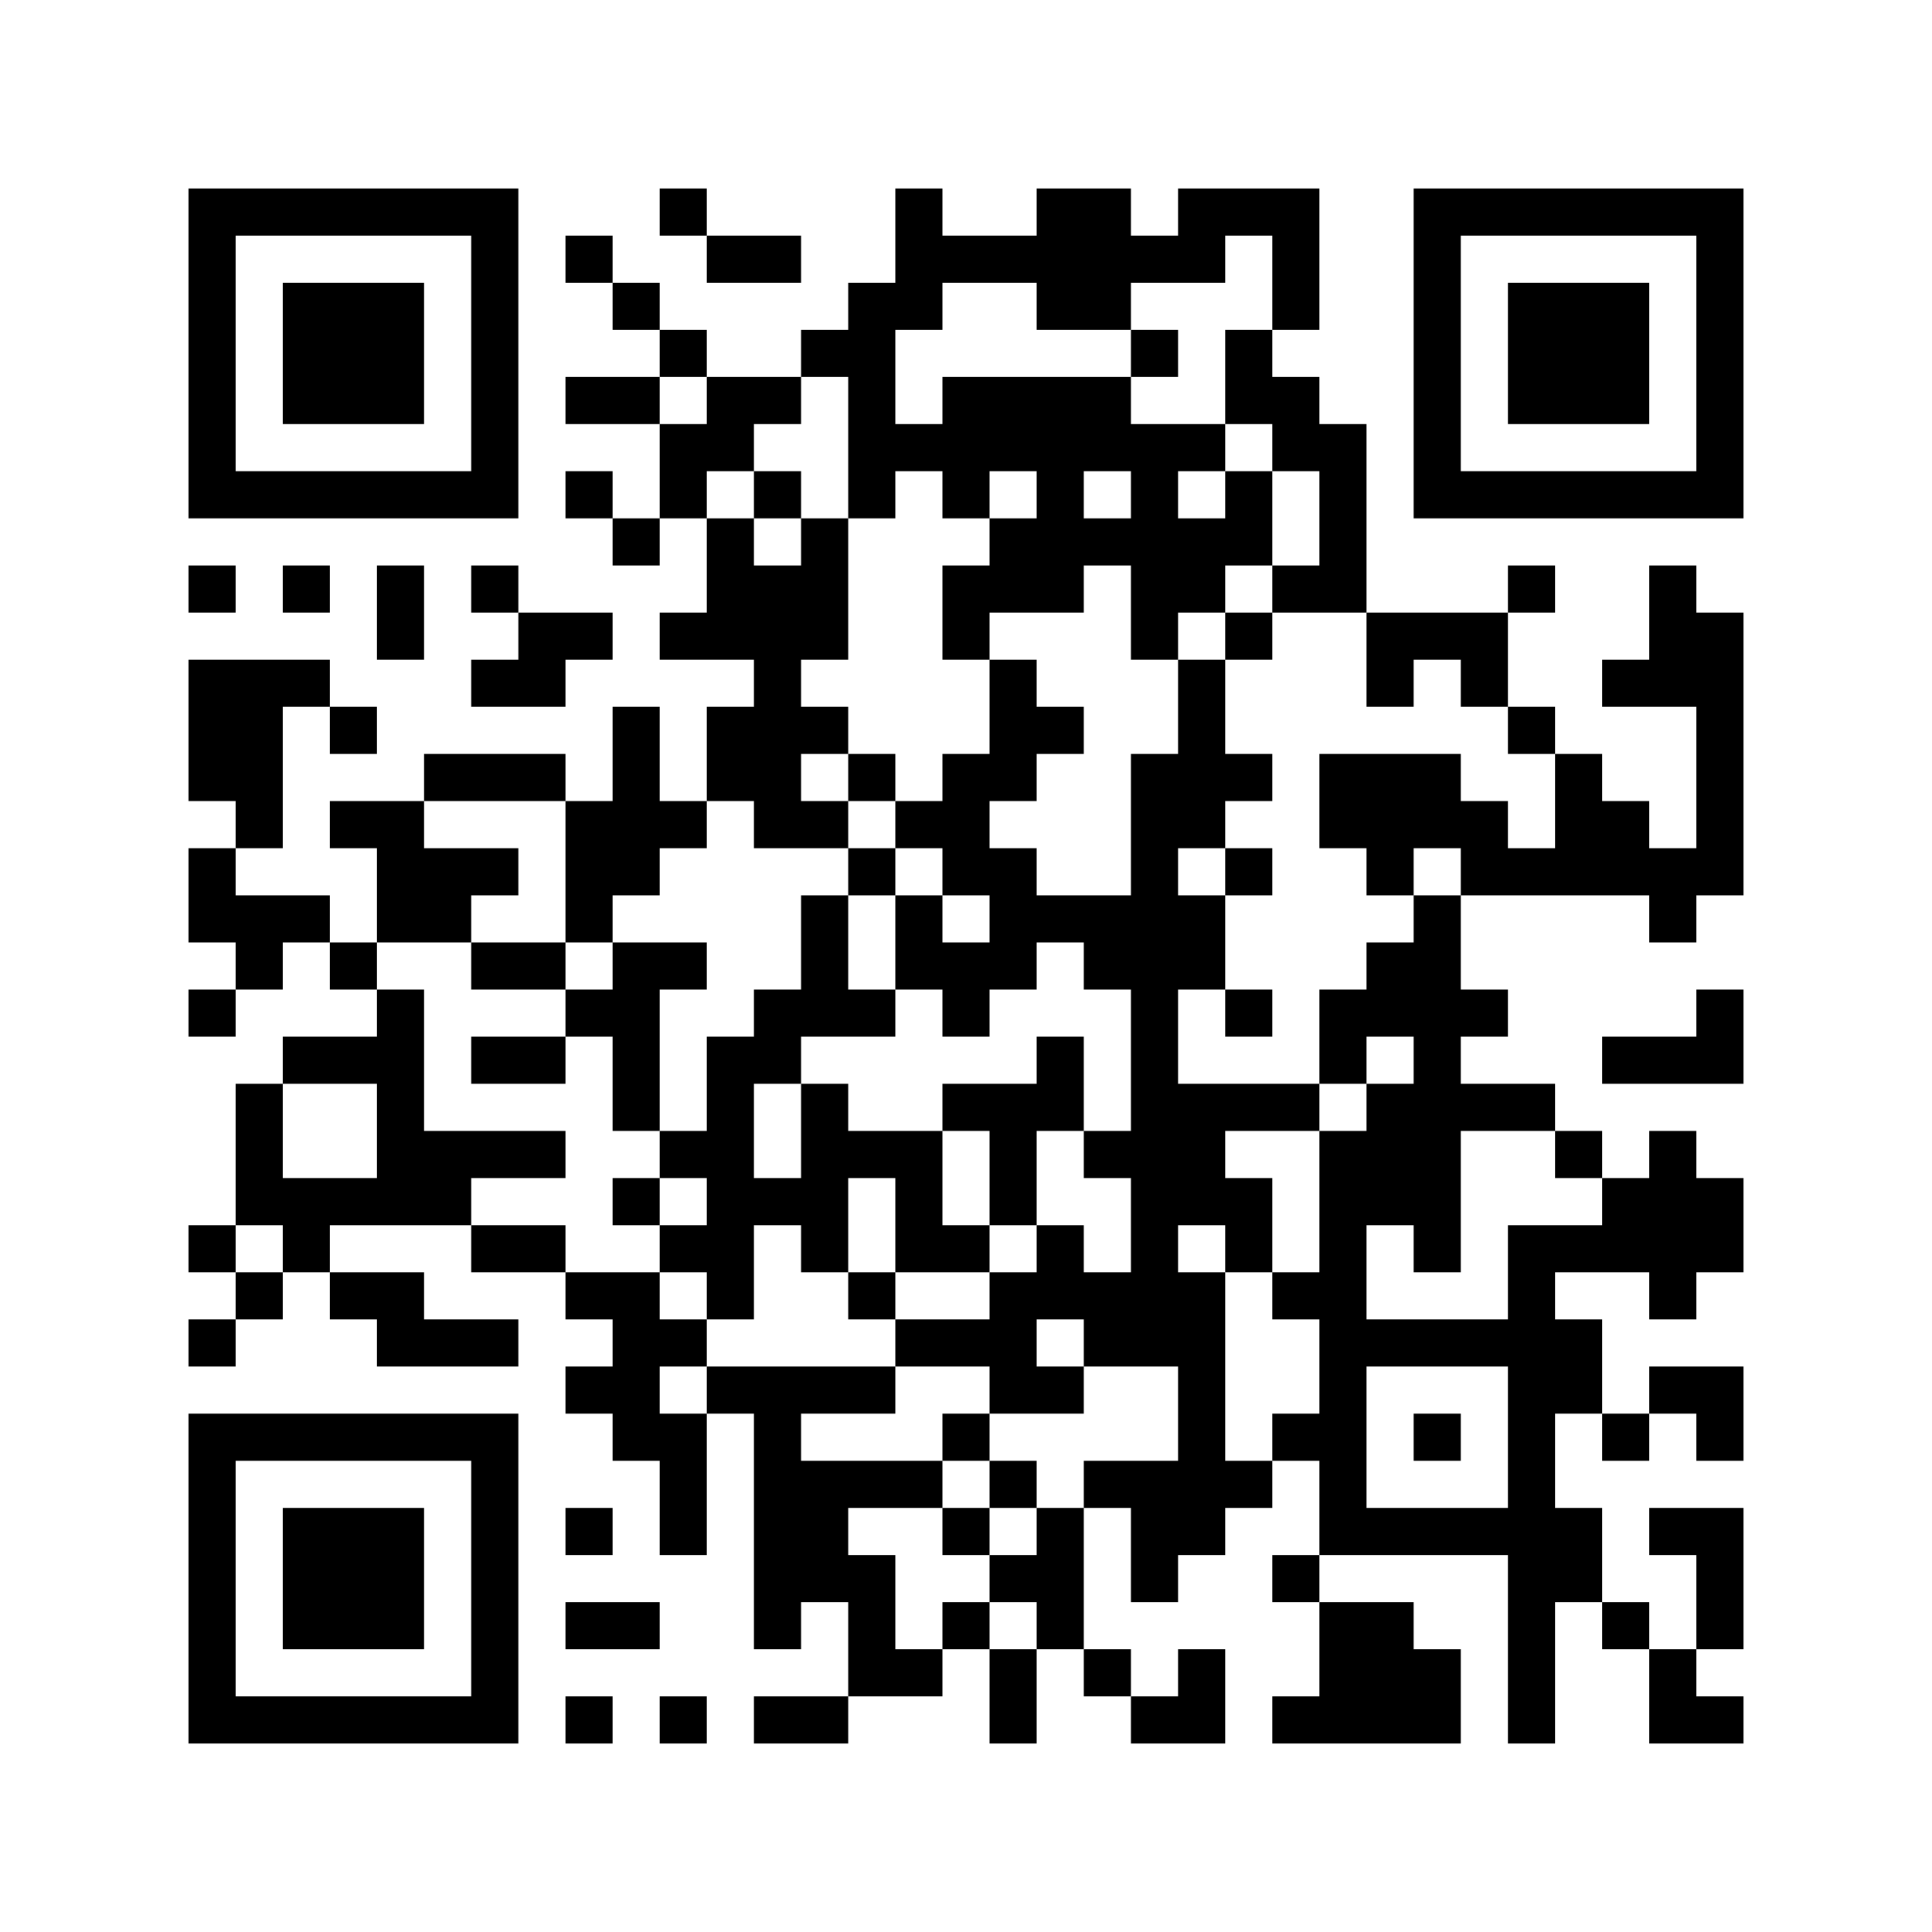
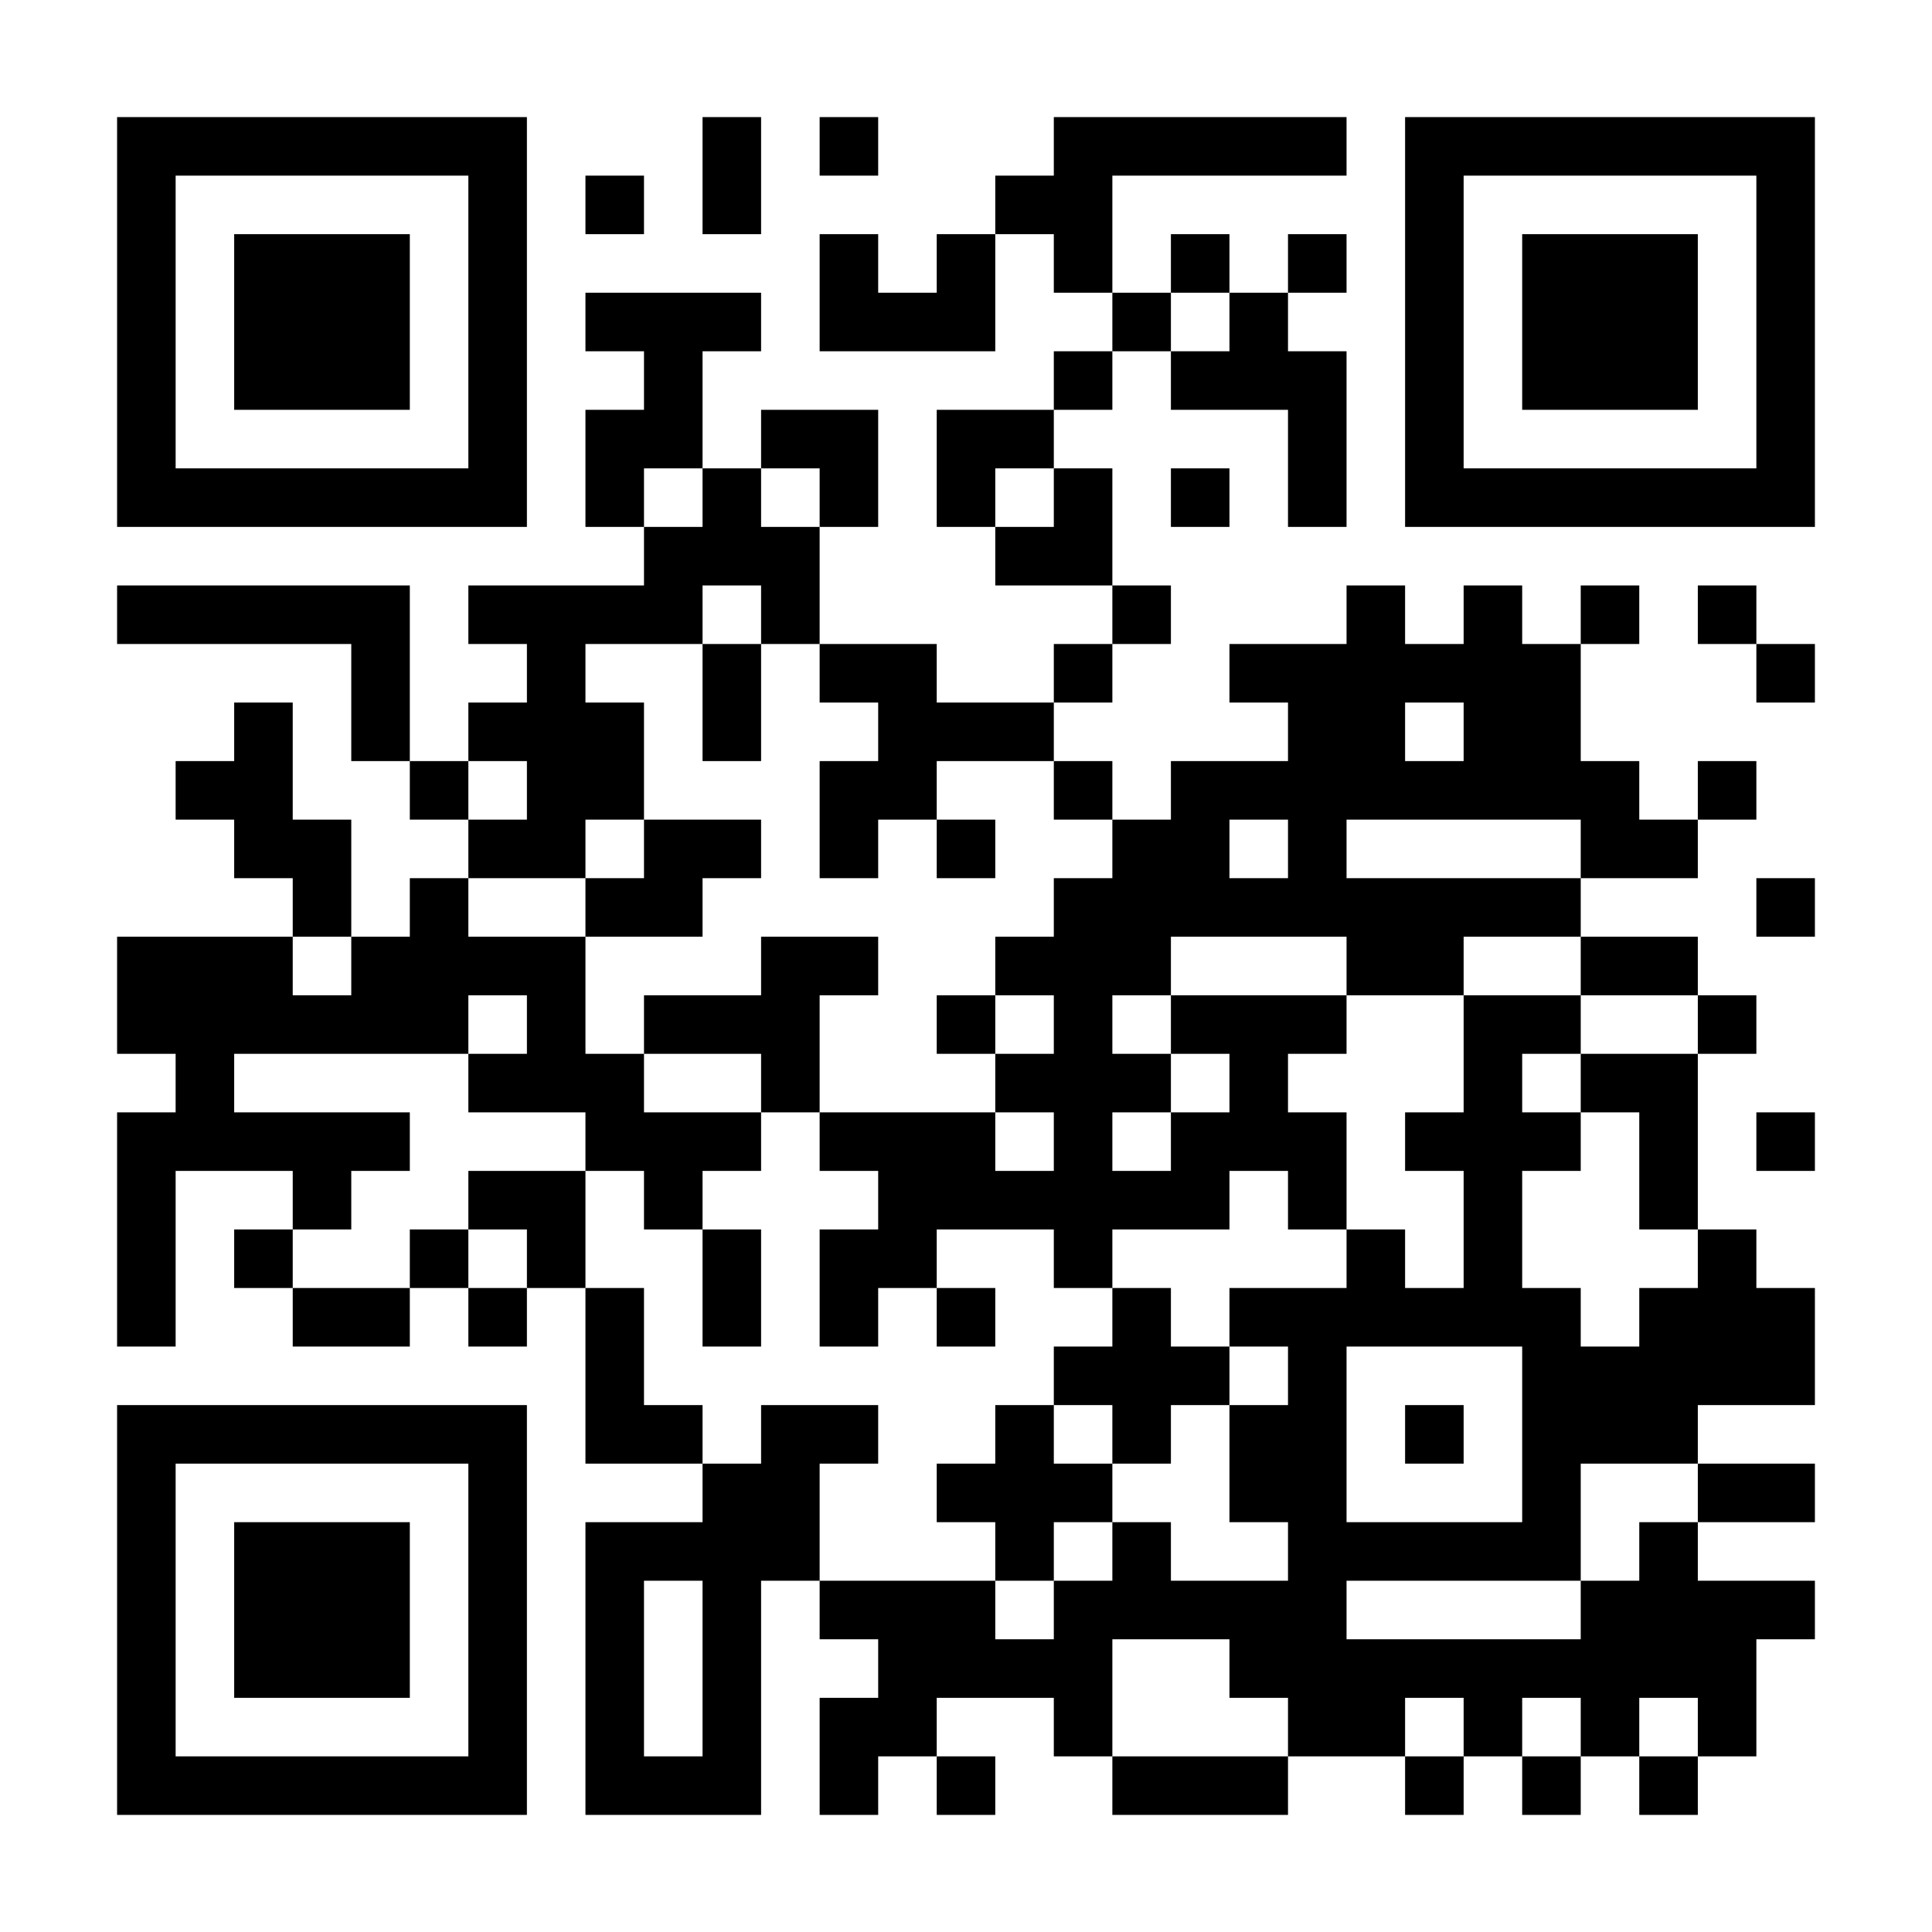
- <svg xmlns="http://www.w3.org/2000/svg" width="4.34cm" height="4.34cm" preserveAspectRatio="none" viewBox="0 0 41 41">
-   <path fill="#fff" d="M0 0h41v41H0z" />
-   <path d="M4 4h1v1H4zM5 4h1v1H5zM6 4h1v1H6zM7 4h1v1H7zM8 4h1v1H8zM9 4h1v1H9zM10 4h1v1h-1zM14 4h1v1h-1zM19 4h1v1h-1zM22 4h1v1h-1zM23 4h1v1h-1zM25 4h1v1h-1zM26 4h1v1h-1zM27 4h1v1h-1zM30 4h1v1h-1zM31 4h1v1h-1zM32 4h1v1h-1zM33 4h1v1h-1zM34 4h1v1h-1zM35 4h1v1h-1zM36 4h1v1h-1zM4 5h1v1H4zM10 5h1v1h-1zM12 5h1v1h-1zM15 5h1v1h-1zM16 5h1v1h-1zM19 5h1v1h-1zM20 5h1v1h-1zM21 5h1v1h-1zM22 5h1v1h-1zM23 5h1v1h-1zM24 5h1v1h-1zM25 5h1v1h-1zM27 5h1v1h-1zM30 5h1v1h-1zM36 5h1v1h-1zM4 6h1v1H4zM6 6h1v1H6zM7 6h1v1H7zM8 6h1v1H8zM10 6h1v1h-1zM13 6h1v1h-1zM18 6h1v1h-1zM19 6h1v1h-1zM22 6h1v1h-1zM23 6h1v1h-1zM27 6h1v1h-1zM30 6h1v1h-1zM32 6h1v1h-1zM33 6h1v1h-1zM34 6h1v1h-1zM36 6h1v1h-1zM4 7h1v1H4zM6 7h1v1H6zM7 7h1v1H7zM8 7h1v1H8zM10 7h1v1h-1zM14 7h1v1h-1zM17 7h1v1h-1zM18 7h1v1h-1zM24 7h1v1h-1zM26 7h1v1h-1zM30 7h1v1h-1zM32 7h1v1h-1zM33 7h1v1h-1zM34 7h1v1h-1zM36 7h1v1h-1zM4 8h1v1H4zM6 8h1v1H6zM7 8h1v1H7zM8 8h1v1H8zM10 8h1v1h-1zM12 8h1v1h-1zM13 8h1v1h-1zM15 8h1v1h-1zM16 8h1v1h-1zM18 8h1v1h-1zM20 8h1v1h-1zM21 8h1v1h-1zM22 8h1v1h-1zM23 8h1v1h-1zM26 8h1v1h-1zM27 8h1v1h-1zM30 8h1v1h-1zM32 8h1v1h-1zM33 8h1v1h-1zM34 8h1v1h-1zM36 8h1v1h-1zM4 9h1v1H4zM10 9h1v1h-1zM14 9h1v1h-1zM15 9h1v1h-1zM18 9h1v1h-1zM19 9h1v1h-1zM20 9h1v1h-1zM21 9h1v1h-1zM22 9h1v1h-1zM23 9h1v1h-1zM24 9h1v1h-1zM25 9h1v1h-1zM27 9h1v1h-1zM28 9h1v1h-1zM30 9h1v1h-1zM36 9h1v1h-1zM4 10h1v1H4zM5 10h1v1H5zM6 10h1v1H6zM7 10h1v1H7zM8 10h1v1H8zM9 10h1v1H9zM10 10h1v1h-1zM12 10h1v1h-1zM14 10h1v1h-1zM16 10h1v1h-1zM18 10h1v1h-1zM20 10h1v1h-1zM22 10h1v1h-1zM24 10h1v1h-1zM26 10h1v1h-1zM28 10h1v1h-1zM30 10h1v1h-1zM31 10h1v1h-1zM32 10h1v1h-1zM33 10h1v1h-1zM34 10h1v1h-1zM35 10h1v1h-1zM36 10h1v1h-1zM13 11h1v1h-1zM15 11h1v1h-1zM17 11h1v1h-1zM21 11h1v1h-1zM22 11h1v1h-1zM23 11h1v1h-1zM24 11h1v1h-1zM25 11h1v1h-1zM26 11h1v1h-1zM28 11h1v1h-1zM4 12h1v1H4zM6 12h1v1H6zM8 12h1v1H8zM10 12h1v1h-1zM15 12h1v1h-1zM16 12h1v1h-1zM17 12h1v1h-1zM20 12h1v1h-1zM21 12h1v1h-1zM22 12h1v1h-1zM24 12h1v1h-1zM25 12h1v1h-1zM27 12h1v1h-1zM28 12h1v1h-1zM32 12h1v1h-1zM35 12h1v1h-1zM8 13h1v1H8zM11 13h1v1h-1zM12 13h1v1h-1zM14 13h1v1h-1zM15 13h1v1h-1zM16 13h1v1h-1zM17 13h1v1h-1zM20 13h1v1h-1zM24 13h1v1h-1zM26 13h1v1h-1zM29 13h1v1h-1zM30 13h1v1h-1zM31 13h1v1h-1zM35 13h1v1h-1zM36 13h1v1h-1zM4 14h1v1H4zM5 14h1v1H5zM6 14h1v1H6zM10 14h1v1h-1zM11 14h1v1h-1zM16 14h1v1h-1zM21 14h1v1h-1zM25 14h1v1h-1zM29 14h1v1h-1zM31 14h1v1h-1zM34 14h1v1h-1zM35 14h1v1h-1zM36 14h1v1h-1zM4 15h1v1H4zM5 15h1v1H5zM7 15h1v1H7zM13 15h1v1h-1zM15 15h1v1h-1zM16 15h1v1h-1zM17 15h1v1h-1zM21 15h1v1h-1zM22 15h1v1h-1zM25 15h1v1h-1zM32 15h1v1h-1zM36 15h1v1h-1zM4 16h1v1H4zM5 16h1v1H5zM9 16h1v1H9zM10 16h1v1h-1zM11 16h1v1h-1zM13 16h1v1h-1zM15 16h1v1h-1zM16 16h1v1h-1zM18 16h1v1h-1zM20 16h1v1h-1zM21 16h1v1h-1zM24 16h1v1h-1zM25 16h1v1h-1zM26 16h1v1h-1zM28 16h1v1h-1zM29 16h1v1h-1zM30 16h1v1h-1zM33 16h1v1h-1zM36 16h1v1h-1zM5 17h1v1H5zM7 17h1v1H7zM8 17h1v1H8zM12 17h1v1h-1zM13 17h1v1h-1zM14 17h1v1h-1zM16 17h1v1h-1zM17 17h1v1h-1zM19 17h1v1h-1zM20 17h1v1h-1zM24 17h1v1h-1zM25 17h1v1h-1zM28 17h1v1h-1zM29 17h1v1h-1zM30 17h1v1h-1zM31 17h1v1h-1zM33 17h1v1h-1zM34 17h1v1h-1zM36 17h1v1h-1zM4 18h1v1H4zM8 18h1v1H8zM9 18h1v1H9zM10 18h1v1h-1zM12 18h1v1h-1zM13 18h1v1h-1zM18 18h1v1h-1zM20 18h1v1h-1zM21 18h1v1h-1zM24 18h1v1h-1zM26 18h1v1h-1zM29 18h1v1h-1zM31 18h1v1h-1zM32 18h1v1h-1zM33 18h1v1h-1zM34 18h1v1h-1zM35 18h1v1h-1zM36 18h1v1h-1zM4 19h1v1H4zM5 19h1v1H5zM6 19h1v1H6zM8 19h1v1H8zM9 19h1v1H9zM12 19h1v1h-1zM17 19h1v1h-1zM19 19h1v1h-1zM21 19h1v1h-1zM22 19h1v1h-1zM23 19h1v1h-1zM24 19h1v1h-1zM25 19h1v1h-1zM30 19h1v1h-1zM35 19h1v1h-1zM5 20h1v1H5zM7 20h1v1H7zM10 20h1v1h-1zM11 20h1v1h-1zM13 20h1v1h-1zM14 20h1v1h-1zM17 20h1v1h-1zM19 20h1v1h-1zM20 20h1v1h-1zM21 20h1v1h-1zM23 20h1v1h-1zM24 20h1v1h-1zM25 20h1v1h-1zM29 20h1v1h-1zM30 20h1v1h-1zM4 21h1v1H4zM8 21h1v1H8zM12 21h1v1h-1zM13 21h1v1h-1zM16 21h1v1h-1zM17 21h1v1h-1zM18 21h1v1h-1zM20 21h1v1h-1zM24 21h1v1h-1zM26 21h1v1h-1zM28 21h1v1h-1zM29 21h1v1h-1zM30 21h1v1h-1zM31 21h1v1h-1zM36 21h1v1h-1zM6 22h1v1H6zM7 22h1v1H7zM8 22h1v1H8zM10 22h1v1h-1zM11 22h1v1h-1zM13 22h1v1h-1zM15 22h1v1h-1zM16 22h1v1h-1zM22 22h1v1h-1zM24 22h1v1h-1zM28 22h1v1h-1zM30 22h1v1h-1zM34 22h1v1h-1zM35 22h1v1h-1zM36 22h1v1h-1zM5 23h1v1H5zM8 23h1v1H8zM13 23h1v1h-1zM15 23h1v1h-1zM17 23h1v1h-1zM20 23h1v1h-1zM21 23h1v1h-1zM22 23h1v1h-1zM24 23h1v1h-1zM25 23h1v1h-1zM26 23h1v1h-1zM27 23h1v1h-1zM29 23h1v1h-1zM30 23h1v1h-1zM31 23h1v1h-1zM32 23h1v1h-1zM5 24h1v1H5zM8 24h1v1H8zM9 24h1v1H9zM10 24h1v1h-1zM11 24h1v1h-1zM14 24h1v1h-1zM15 24h1v1h-1zM17 24h1v1h-1zM18 24h1v1h-1zM19 24h1v1h-1zM21 24h1v1h-1zM23 24h1v1h-1zM24 24h1v1h-1zM25 24h1v1h-1zM28 24h1v1h-1zM29 24h1v1h-1zM30 24h1v1h-1zM33 24h1v1h-1zM35 24h1v1h-1zM5 25h1v1H5zM6 25h1v1H6zM7 25h1v1H7zM8 25h1v1H8zM9 25h1v1H9zM13 25h1v1h-1zM15 25h1v1h-1zM16 25h1v1h-1zM17 25h1v1h-1zM19 25h1v1h-1zM21 25h1v1h-1zM24 25h1v1h-1zM25 25h1v1h-1zM26 25h1v1h-1zM28 25h1v1h-1zM29 25h1v1h-1zM30 25h1v1h-1zM34 25h1v1h-1zM35 25h1v1h-1zM36 25h1v1h-1zM4 26h1v1H4zM6 26h1v1H6zM10 26h1v1h-1zM11 26h1v1h-1zM14 26h1v1h-1zM15 26h1v1h-1zM17 26h1v1h-1zM19 26h1v1h-1zM20 26h1v1h-1zM22 26h1v1h-1zM24 26h1v1h-1zM26 26h1v1h-1zM28 26h1v1h-1zM30 26h1v1h-1zM32 26h1v1h-1zM33 26h1v1h-1zM34 26h1v1h-1zM35 26h1v1h-1zM36 26h1v1h-1zM5 27h1v1H5zM7 27h1v1H7zM8 27h1v1H8zM12 27h1v1h-1zM13 27h1v1h-1zM15 27h1v1h-1zM18 27h1v1h-1zM21 27h1v1h-1zM22 27h1v1h-1zM23 27h1v1h-1zM24 27h1v1h-1zM25 27h1v1h-1zM27 27h1v1h-1zM28 27h1v1h-1zM32 27h1v1h-1zM35 27h1v1h-1zM4 28h1v1H4zM8 28h1v1H8zM9 28h1v1H9zM10 28h1v1h-1zM13 28h1v1h-1zM14 28h1v1h-1zM19 28h1v1h-1zM20 28h1v1h-1zM21 28h1v1h-1zM23 28h1v1h-1zM24 28h1v1h-1zM25 28h1v1h-1zM28 28h1v1h-1zM29 28h1v1h-1zM30 28h1v1h-1zM31 28h1v1h-1zM32 28h1v1h-1zM33 28h1v1h-1zM12 29h1v1h-1zM13 29h1v1h-1zM15 29h1v1h-1zM16 29h1v1h-1zM17 29h1v1h-1zM18 29h1v1h-1zM21 29h1v1h-1zM22 29h1v1h-1zM25 29h1v1h-1zM28 29h1v1h-1zM32 29h1v1h-1zM33 29h1v1h-1zM35 29h1v1h-1zM36 29h1v1h-1zM4 30h1v1H4zM5 30h1v1H5zM6 30h1v1H6zM7 30h1v1H7zM8 30h1v1H8zM9 30h1v1H9zM10 30h1v1h-1zM13 30h1v1h-1zM14 30h1v1h-1zM16 30h1v1h-1zM20 30h1v1h-1zM25 30h1v1h-1zM27 30h1v1h-1zM28 30h1v1h-1zM30 30h1v1h-1zM32 30h1v1h-1zM34 30h1v1h-1zM36 30h1v1h-1zM4 31h1v1H4zM10 31h1v1h-1zM14 31h1v1h-1zM16 31h1v1h-1zM17 31h1v1h-1zM18 31h1v1h-1zM19 31h1v1h-1zM21 31h1v1h-1zM23 31h1v1h-1zM24 31h1v1h-1zM25 31h1v1h-1zM26 31h1v1h-1zM28 31h1v1h-1zM32 31h1v1h-1zM4 32h1v1H4zM6 32h1v1H6zM7 32h1v1H7zM8 32h1v1H8zM10 32h1v1h-1zM12 32h1v1h-1zM14 32h1v1h-1zM16 32h1v1h-1zM17 32h1v1h-1zM20 32h1v1h-1zM22 32h1v1h-1zM24 32h1v1h-1zM25 32h1v1h-1zM28 32h1v1h-1zM29 32h1v1h-1zM30 32h1v1h-1zM31 32h1v1h-1zM32 32h1v1h-1zM33 32h1v1h-1zM35 32h1v1h-1zM36 32h1v1h-1zM4 33h1v1H4zM6 33h1v1H6zM7 33h1v1H7zM8 33h1v1H8zM10 33h1v1h-1zM16 33h1v1h-1zM17 33h1v1h-1zM18 33h1v1h-1zM21 33h1v1h-1zM22 33h1v1h-1zM24 33h1v1h-1zM27 33h1v1h-1zM32 33h1v1h-1zM33 33h1v1h-1zM36 33h1v1h-1zM4 34h1v1H4zM6 34h1v1H6zM7 34h1v1H7zM8 34h1v1H8zM10 34h1v1h-1zM12 34h1v1h-1zM13 34h1v1h-1zM16 34h1v1h-1zM18 34h1v1h-1zM20 34h1v1h-1zM22 34h1v1h-1zM28 34h1v1h-1zM29 34h1v1h-1zM32 34h1v1h-1zM34 34h1v1h-1zM36 34h1v1h-1zM4 35h1v1H4zM10 35h1v1h-1zM18 35h1v1h-1zM19 35h1v1h-1zM21 35h1v1h-1zM23 35h1v1h-1zM25 35h1v1h-1zM28 35h1v1h-1zM29 35h1v1h-1zM30 35h1v1h-1zM32 35h1v1h-1zM35 35h1v1h-1zM4 36h1v1H4zM5 36h1v1H5zM6 36h1v1H6zM7 36h1v1H7zM8 36h1v1H8zM9 36h1v1H9zM10 36h1v1h-1zM12 36h1v1h-1zM14 36h1v1h-1zM16 36h1v1h-1zM17 36h1v1h-1zM21 36h1v1h-1zM24 36h1v1h-1zM25 36h1v1h-1zM27 36h1v1h-1zM28 36h1v1h-1zM29 36h1v1h-1zM30 36h1v1h-1zM32 36h1v1h-1zM35 36h1v1h-1zM36 36h1v1h-1z" />
+ <svg xmlns="http://www.w3.org/2000/svg" width="11.64cm" height="11.64cm" preserveAspectRatio="none" viewBox="0 0 33 33">
+   <path fill="#fff" d="M0 0h33v33H0z" />
+   <path d="M2 2h1v1H2zM3 2h1v1H3zM4 2h1v1H4zM5 2h1v1H5zM6 2h1v1H6zM7 2h1v1H7zM8 2h1v1H8zM12 2h1v1h-1zM14 2h1v1h-1zM18 2h1v1h-1zM19 2h1v1h-1zM20 2h1v1h-1zM21 2h1v1h-1zM22 2h1v1h-1zM24 2h1v1h-1zM25 2h1v1h-1zM26 2h1v1h-1zM27 2h1v1h-1zM28 2h1v1h-1zM29 2h1v1h-1zM30 2h1v1h-1zM2 3h1v1H2zM8 3h1v1H8zM10 3h1v1h-1zM12 3h1v1h-1zM17 3h1v1h-1zM18 3h1v1h-1zM24 3h1v1h-1zM30 3h1v1h-1zM2 4h1v1H2zM4 4h1v1H4zM5 4h1v1H5zM6 4h1v1H6zM8 4h1v1H8zM14 4h1v1h-1zM16 4h1v1h-1zM18 4h1v1h-1zM20 4h1v1h-1zM22 4h1v1h-1zM24 4h1v1h-1zM26 4h1v1h-1zM27 4h1v1h-1zM28 4h1v1h-1zM30 4h1v1h-1zM2 5h1v1H2zM4 5h1v1H4zM5 5h1v1H5zM6 5h1v1H6zM8 5h1v1H8zM10 5h1v1h-1zM11 5h1v1h-1zM12 5h1v1h-1zM14 5h1v1h-1zM15 5h1v1h-1zM16 5h1v1h-1zM19 5h1v1h-1zM21 5h1v1h-1zM24 5h1v1h-1zM26 5h1v1h-1zM27 5h1v1h-1zM28 5h1v1h-1zM30 5h1v1h-1zM2 6h1v1H2zM4 6h1v1H4zM5 6h1v1H5zM6 6h1v1H6zM8 6h1v1H8zM11 6h1v1h-1zM18 6h1v1h-1zM20 6h1v1h-1zM21 6h1v1h-1zM22 6h1v1h-1zM24 6h1v1h-1zM26 6h1v1h-1zM27 6h1v1h-1zM28 6h1v1h-1zM30 6h1v1h-1zM2 7h1v1H2zM8 7h1v1H8zM10 7h1v1h-1zM11 7h1v1h-1zM13 7h1v1h-1zM14 7h1v1h-1zM16 7h1v1h-1zM17 7h1v1h-1zM22 7h1v1h-1zM24 7h1v1h-1zM30 7h1v1h-1zM2 8h1v1H2zM3 8h1v1H3zM4 8h1v1H4zM5 8h1v1H5zM6 8h1v1H6zM7 8h1v1H7zM8 8h1v1H8zM10 8h1v1h-1zM12 8h1v1h-1zM14 8h1v1h-1zM16 8h1v1h-1zM18 8h1v1h-1zM20 8h1v1h-1zM22 8h1v1h-1zM24 8h1v1h-1zM25 8h1v1h-1zM26 8h1v1h-1zM27 8h1v1h-1zM28 8h1v1h-1zM29 8h1v1h-1zM30 8h1v1h-1zM11 9h1v1h-1zM12 9h1v1h-1zM13 9h1v1h-1zM17 9h1v1h-1zM18 9h1v1h-1zM2 10h1v1H2zM3 10h1v1H3zM4 10h1v1H4zM5 10h1v1H5zM6 10h1v1H6zM8 10h1v1H8zM9 10h1v1H9zM10 10h1v1h-1zM11 10h1v1h-1zM13 10h1v1h-1zM19 10h1v1h-1zM23 10h1v1h-1zM25 10h1v1h-1zM27 10h1v1h-1zM29 10h1v1h-1zM6 11h1v1H6zM9 11h1v1H9zM12 11h1v1h-1zM14 11h1v1h-1zM15 11h1v1h-1zM18 11h1v1h-1zM21 11h1v1h-1zM22 11h1v1h-1zM23 11h1v1h-1zM24 11h1v1h-1zM25 11h1v1h-1zM26 11h1v1h-1zM30 11h1v1h-1zM4 12h1v1H4zM6 12h1v1H6zM8 12h1v1H8zM9 12h1v1H9zM10 12h1v1h-1zM12 12h1v1h-1zM15 12h1v1h-1zM16 12h1v1h-1zM17 12h1v1h-1zM22 12h1v1h-1zM23 12h1v1h-1zM25 12h1v1h-1zM26 12h1v1h-1zM3 13h1v1H3zM4 13h1v1H4zM7 13h1v1H7zM9 13h1v1H9zM10 13h1v1h-1zM14 13h1v1h-1zM15 13h1v1h-1zM18 13h1v1h-1zM20 13h1v1h-1zM21 13h1v1h-1zM22 13h1v1h-1zM23 13h1v1h-1zM24 13h1v1h-1zM25 13h1v1h-1zM26 13h1v1h-1zM27 13h1v1h-1zM29 13h1v1h-1zM4 14h1v1H4zM5 14h1v1H5zM8 14h1v1H8zM9 14h1v1H9zM11 14h1v1h-1zM12 14h1v1h-1zM14 14h1v1h-1zM16 14h1v1h-1zM19 14h1v1h-1zM20 14h1v1h-1zM22 14h1v1h-1zM27 14h1v1h-1zM28 14h1v1h-1zM5 15h1v1H5zM7 15h1v1H7zM10 15h1v1h-1zM11 15h1v1h-1zM18 15h1v1h-1zM19 15h1v1h-1zM20 15h1v1h-1zM21 15h1v1h-1zM22 15h1v1h-1zM23 15h1v1h-1zM24 15h1v1h-1zM25 15h1v1h-1zM26 15h1v1h-1zM30 15h1v1h-1zM2 16h1v1H2zM3 16h1v1H3zM4 16h1v1H4zM6 16h1v1H6zM7 16h1v1H7zM8 16h1v1H8zM9 16h1v1H9zM13 16h1v1h-1zM14 16h1v1h-1zM17 16h1v1h-1zM18 16h1v1h-1zM19 16h1v1h-1zM23 16h1v1h-1zM24 16h1v1h-1zM27 16h1v1h-1zM28 16h1v1h-1zM2 17h1v1H2zM3 17h1v1H3zM4 17h1v1H4zM5 17h1v1H5zM6 17h1v1H6zM7 17h1v1H7zM9 17h1v1H9zM11 17h1v1h-1zM12 17h1v1h-1zM13 17h1v1h-1zM16 17h1v1h-1zM18 17h1v1h-1zM20 17h1v1h-1zM21 17h1v1h-1zM22 17h1v1h-1zM25 17h1v1h-1zM26 17h1v1h-1zM29 17h1v1h-1zM3 18h1v1H3zM8 18h1v1H8zM9 18h1v1H9zM10 18h1v1h-1zM13 18h1v1h-1zM17 18h1v1h-1zM18 18h1v1h-1zM19 18h1v1h-1zM21 18h1v1h-1zM25 18h1v1h-1zM27 18h1v1h-1zM28 18h1v1h-1zM2 19h1v1H2zM3 19h1v1H3zM4 19h1v1H4zM5 19h1v1H5zM6 19h1v1H6zM10 19h1v1h-1zM11 19h1v1h-1zM12 19h1v1h-1zM14 19h1v1h-1zM15 19h1v1h-1zM16 19h1v1h-1zM18 19h1v1h-1zM20 19h1v1h-1zM21 19h1v1h-1zM22 19h1v1h-1zM24 19h1v1h-1zM25 19h1v1h-1zM26 19h1v1h-1zM28 19h1v1h-1zM30 19h1v1h-1zM2 20h1v1H2zM5 20h1v1H5zM8 20h1v1H8zM9 20h1v1H9zM11 20h1v1h-1zM15 20h1v1h-1zM16 20h1v1h-1zM17 20h1v1h-1zM18 20h1v1h-1zM19 20h1v1h-1zM20 20h1v1h-1zM22 20h1v1h-1zM25 20h1v1h-1zM28 20h1v1h-1zM2 21h1v1H2zM4 21h1v1H4zM7 21h1v1H7zM9 21h1v1H9zM12 21h1v1h-1zM14 21h1v1h-1zM15 21h1v1h-1zM18 21h1v1h-1zM23 21h1v1h-1zM25 21h1v1h-1zM29 21h1v1h-1zM2 22h1v1H2zM5 22h1v1H5zM6 22h1v1H6zM8 22h1v1H8zM10 22h1v1h-1zM12 22h1v1h-1zM14 22h1v1h-1zM16 22h1v1h-1zM19 22h1v1h-1zM21 22h1v1h-1zM22 22h1v1h-1zM23 22h1v1h-1zM24 22h1v1h-1zM25 22h1v1h-1zM26 22h1v1h-1zM28 22h1v1h-1zM29 22h1v1h-1zM30 22h1v1h-1zM10 23h1v1h-1zM18 23h1v1h-1zM19 23h1v1h-1zM20 23h1v1h-1zM22 23h1v1h-1zM26 23h1v1h-1zM27 23h1v1h-1zM28 23h1v1h-1zM29 23h1v1h-1zM30 23h1v1h-1zM2 24h1v1H2zM3 24h1v1H3zM4 24h1v1H4zM5 24h1v1H5zM6 24h1v1H6zM7 24h1v1H7zM8 24h1v1H8zM10 24h1v1h-1zM11 24h1v1h-1zM13 24h1v1h-1zM14 24h1v1h-1zM17 24h1v1h-1zM19 24h1v1h-1zM21 24h1v1h-1zM22 24h1v1h-1zM24 24h1v1h-1zM26 24h1v1h-1zM27 24h1v1h-1zM28 24h1v1h-1zM2 25h1v1H2zM8 25h1v1H8zM12 25h1v1h-1zM13 25h1v1h-1zM16 25h1v1h-1zM17 25h1v1h-1zM18 25h1v1h-1zM21 25h1v1h-1zM22 25h1v1h-1zM26 25h1v1h-1zM29 25h1v1h-1zM30 25h1v1h-1zM2 26h1v1H2zM4 26h1v1H4zM5 26h1v1H5zM6 26h1v1H6zM8 26h1v1H8zM10 26h1v1h-1zM11 26h1v1h-1zM12 26h1v1h-1zM13 26h1v1h-1zM17 26h1v1h-1zM19 26h1v1h-1zM22 26h1v1h-1zM23 26h1v1h-1zM24 26h1v1h-1zM25 26h1v1h-1zM26 26h1v1h-1zM28 26h1v1h-1zM2 27h1v1H2zM4 27h1v1H4zM5 27h1v1H5zM6 27h1v1H6zM8 27h1v1H8zM10 27h1v1h-1zM12 27h1v1h-1zM14 27h1v1h-1zM15 27h1v1h-1zM16 27h1v1h-1zM18 27h1v1h-1zM19 27h1v1h-1zM20 27h1v1h-1zM21 27h1v1h-1zM22 27h1v1h-1zM27 27h1v1h-1zM28 27h1v1h-1zM29 27h1v1h-1zM30 27h1v1h-1zM2 28h1v1H2zM4 28h1v1H4zM5 28h1v1H5zM6 28h1v1H6zM8 28h1v1H8zM10 28h1v1h-1zM12 28h1v1h-1zM15 28h1v1h-1zM16 28h1v1h-1zM17 28h1v1h-1zM18 28h1v1h-1zM21 28h1v1h-1zM22 28h1v1h-1zM23 28h1v1h-1zM24 28h1v1h-1zM25 28h1v1h-1zM26 28h1v1h-1zM27 28h1v1h-1zM28 28h1v1h-1zM29 28h1v1h-1zM2 29h1v1H2zM8 29h1v1H8zM10 29h1v1h-1zM12 29h1v1h-1zM14 29h1v1h-1zM15 29h1v1h-1zM18 29h1v1h-1zM22 29h1v1h-1zM23 29h1v1h-1zM25 29h1v1h-1zM27 29h1v1h-1zM29 29h1v1h-1zM2 30h1v1H2zM3 30h1v1H3zM4 30h1v1H4zM5 30h1v1H5zM6 30h1v1H6zM7 30h1v1H7zM8 30h1v1H8zM10 30h1v1h-1zM11 30h1v1h-1zM12 30h1v1h-1zM14 30h1v1h-1zM16 30h1v1h-1zM19 30h1v1h-1zM20 30h1v1h-1zM21 30h1v1h-1zM24 30h1v1h-1zM26 30h1v1h-1zM28 30h1v1h-1z" />
</svg>
